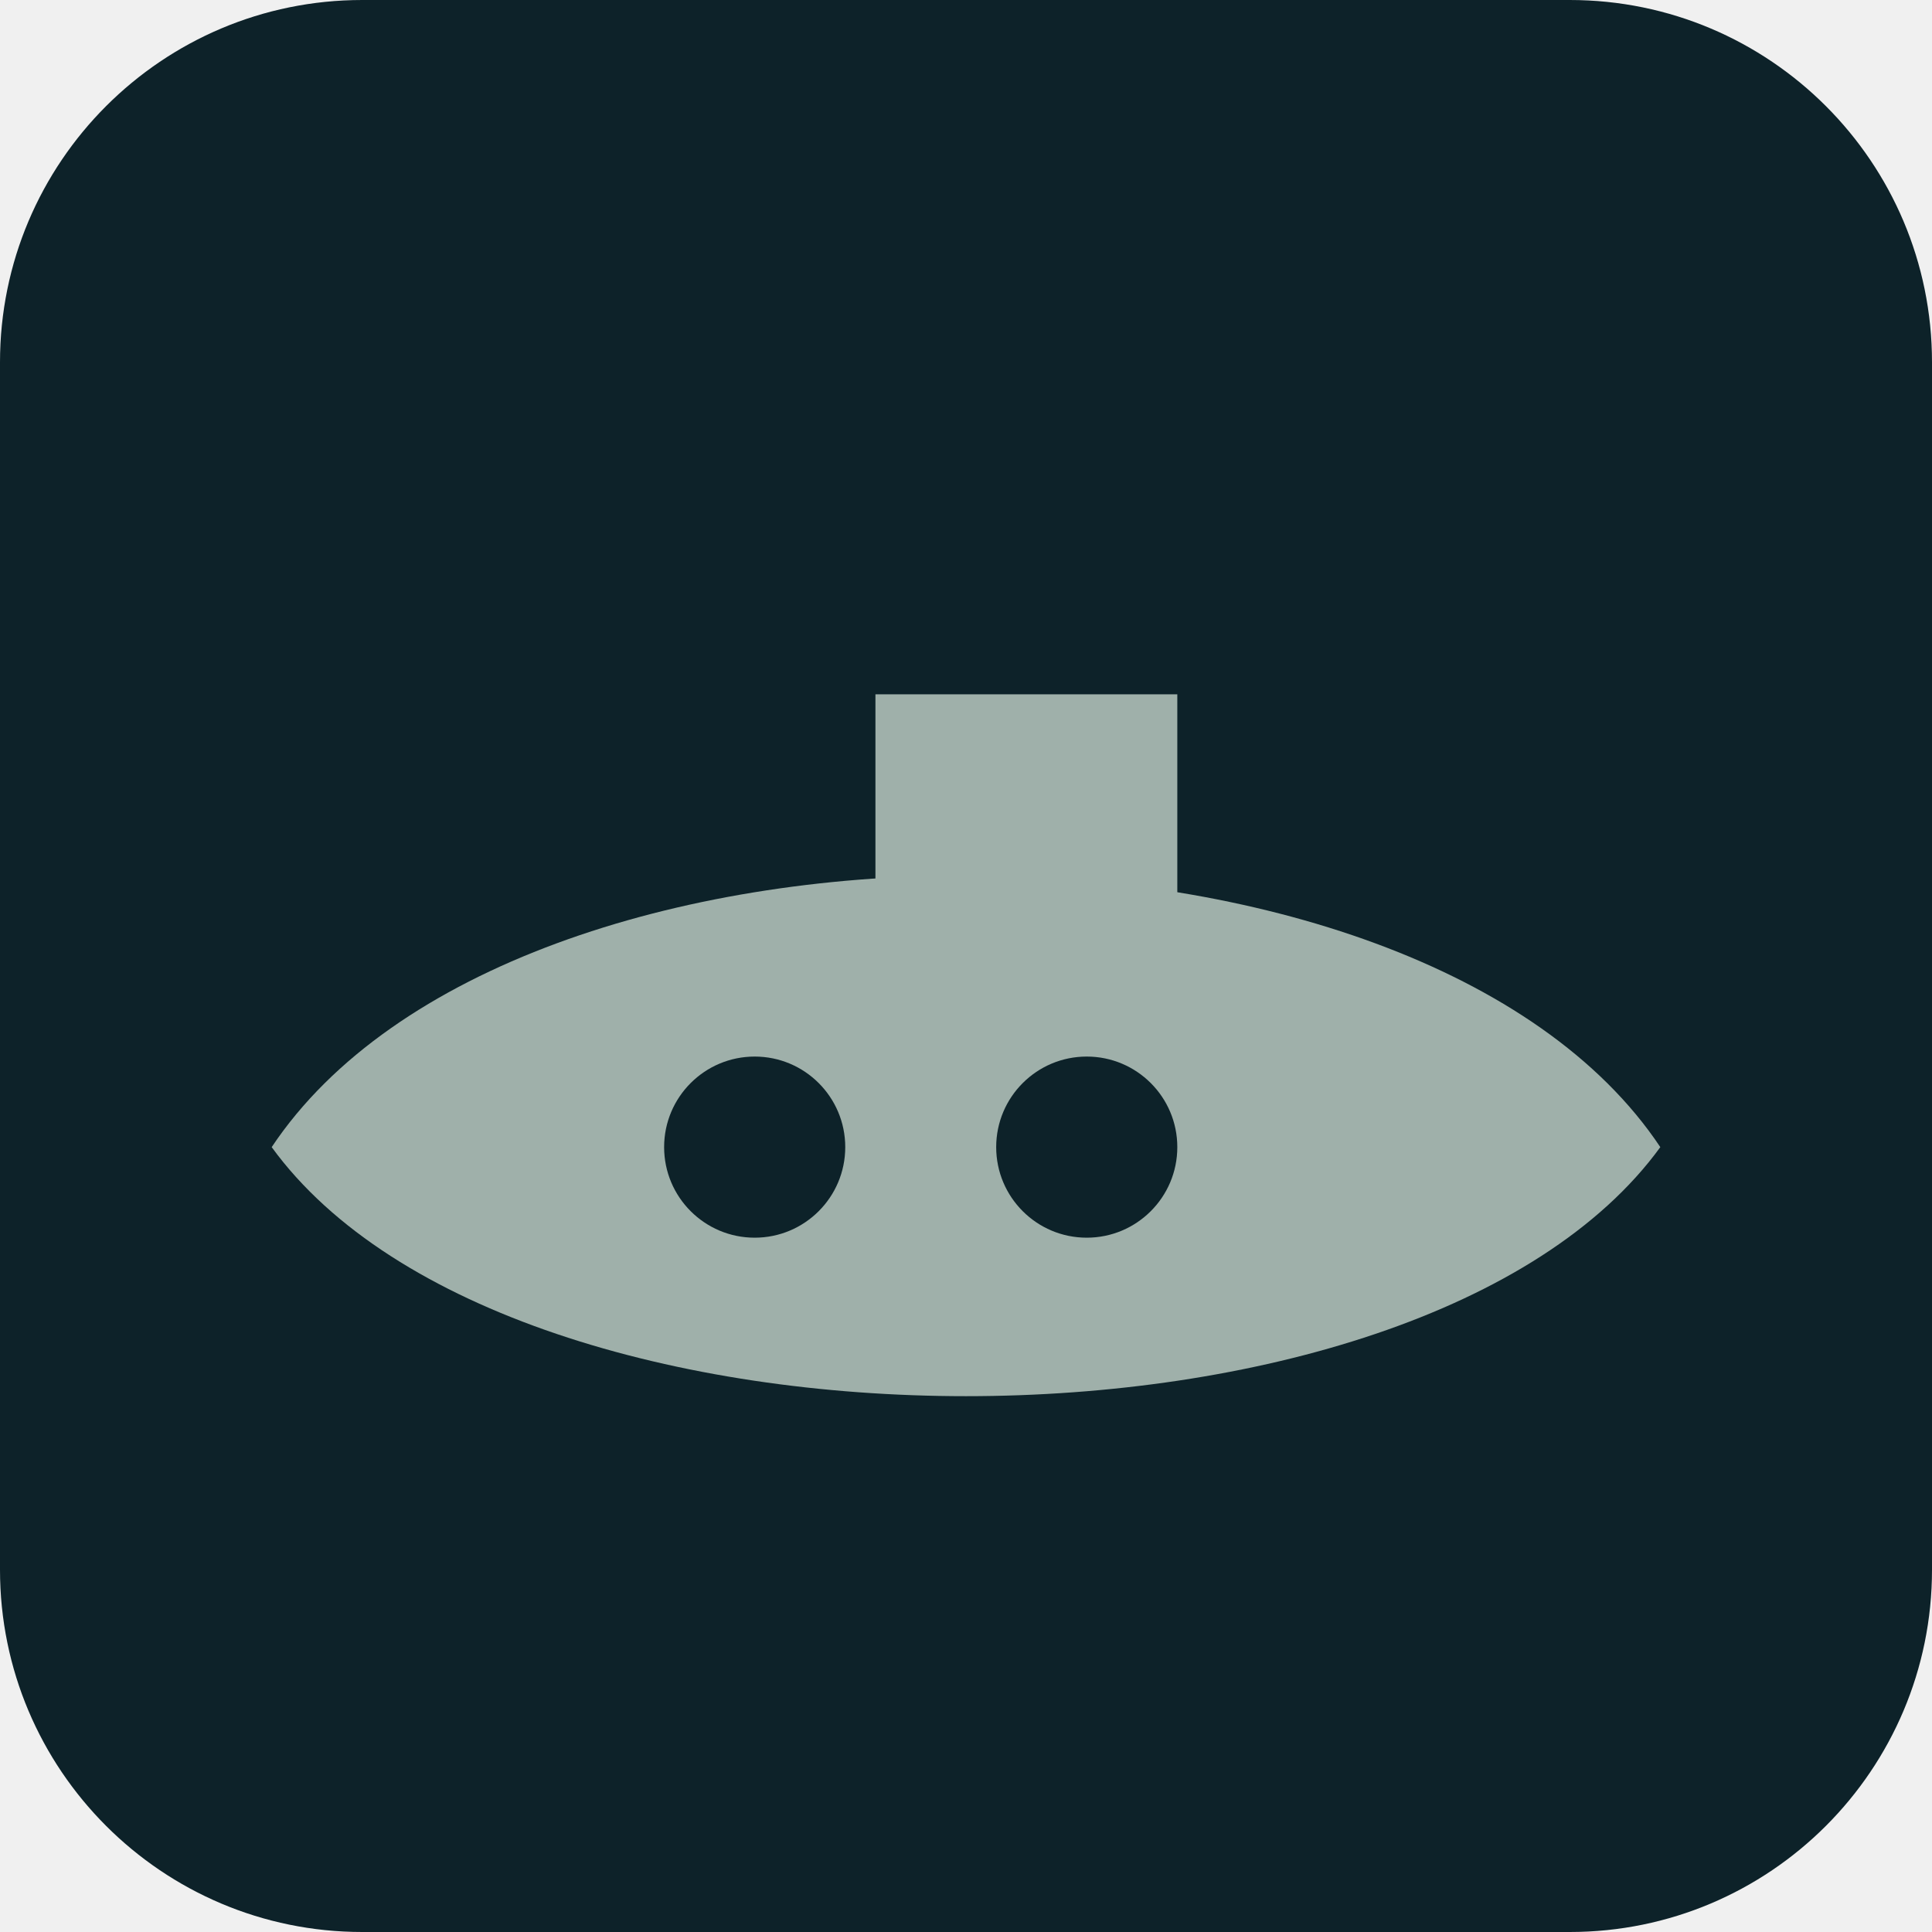
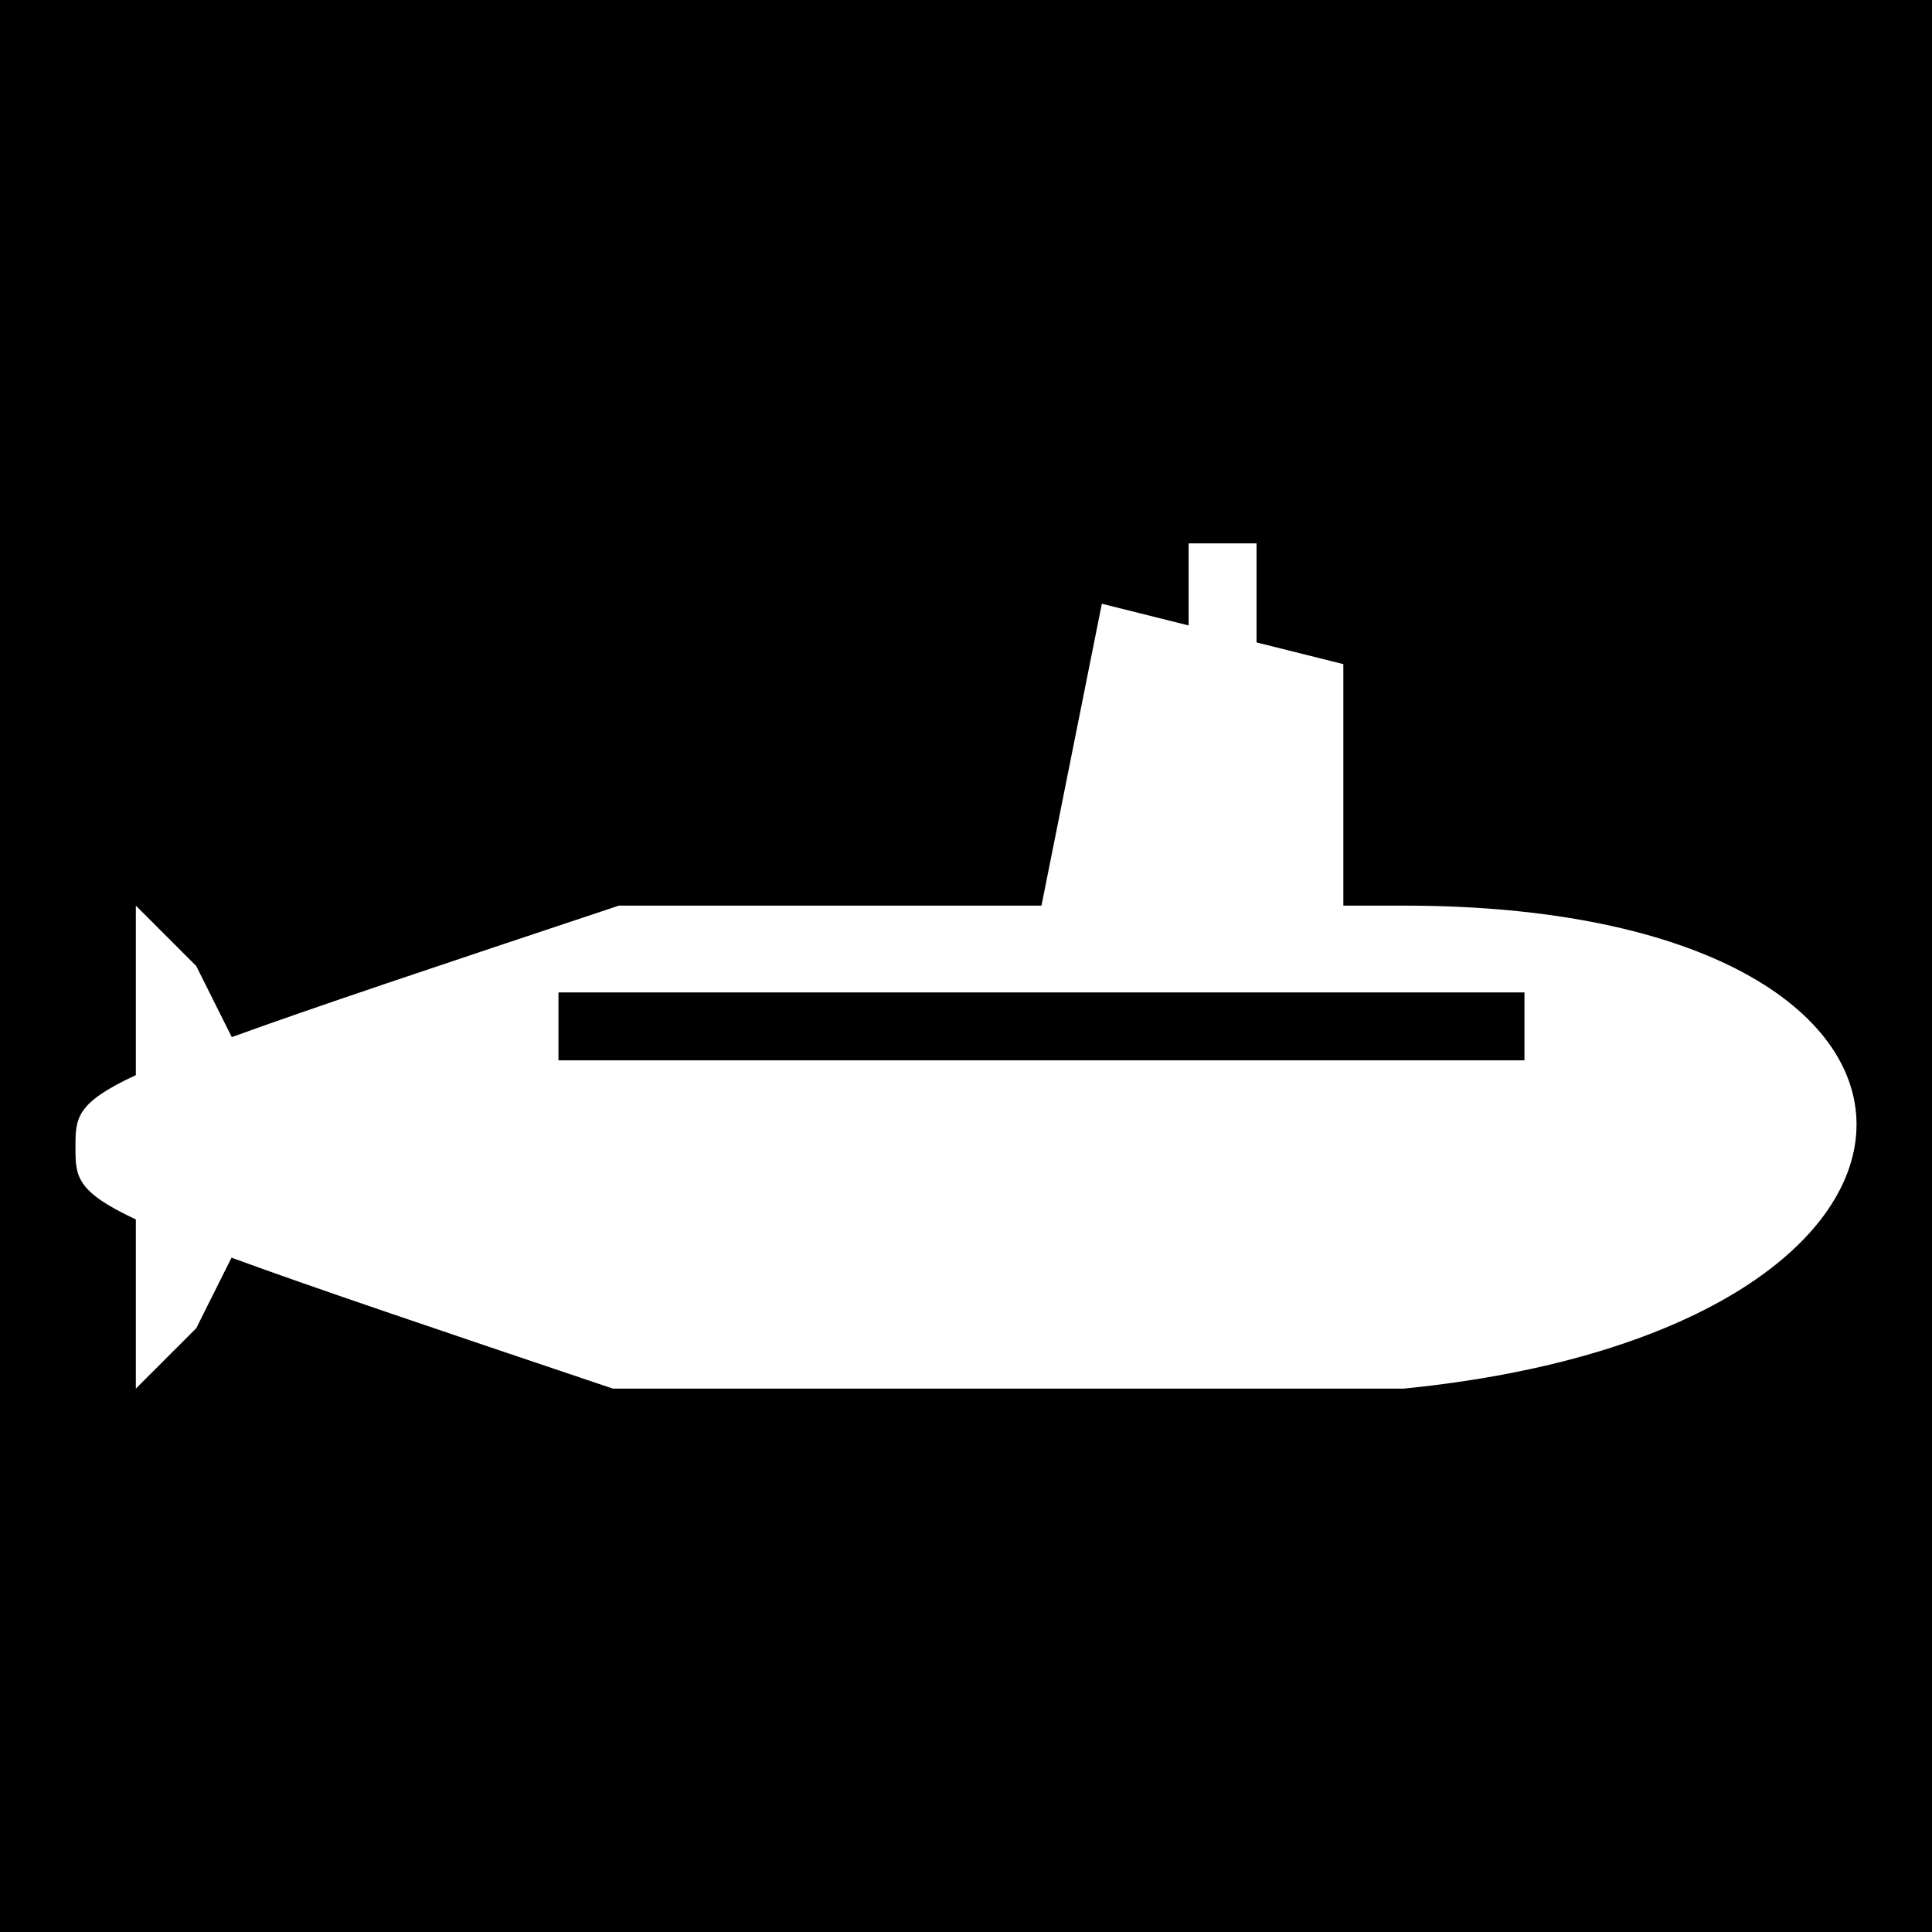
- <svg xmlns="http://www.w3.org/2000/svg" viewBox="0 0 64 64">
-   <rect width="64" height="64" rx="12" fill="#0d2229" />
-   <path d="M9 38c8-12 38-12 46 0-8 11-38 11-46 0Z" fill="#9fb0aa" />
-   <path d="M29 23h10v9H29z" fill="#9fb0aa" />
-   <circle cx="25" cy="38" r="3" fill="#0d2229" />
-   <circle cx="36" cy="38" r="3" fill="#0d2229" />
+ <svg xmlns="http://www.w3.org/2000/svg" viewBox="0 0 512 512">
+   <path d="M0 0h512v512H0z" />
+   <path fill="#fff" d="M315 144v21.75L292 160l-16 80H164c-49.154 16.385-81.254 27.1-102.578 34.846L52 256l-16-16v44.918C20.047 292.31 20 296.316 20 304c0 7.712.05 11.717 16 19.162V368l16-16 9.352-18.703c21.094 7.734 52.752 18.418 101.072 34.703H372c160-16 160-128 0-128h-16v-64l-23-5.75V144h-18zM148 263h256v18H148v-18z" />
</svg>
